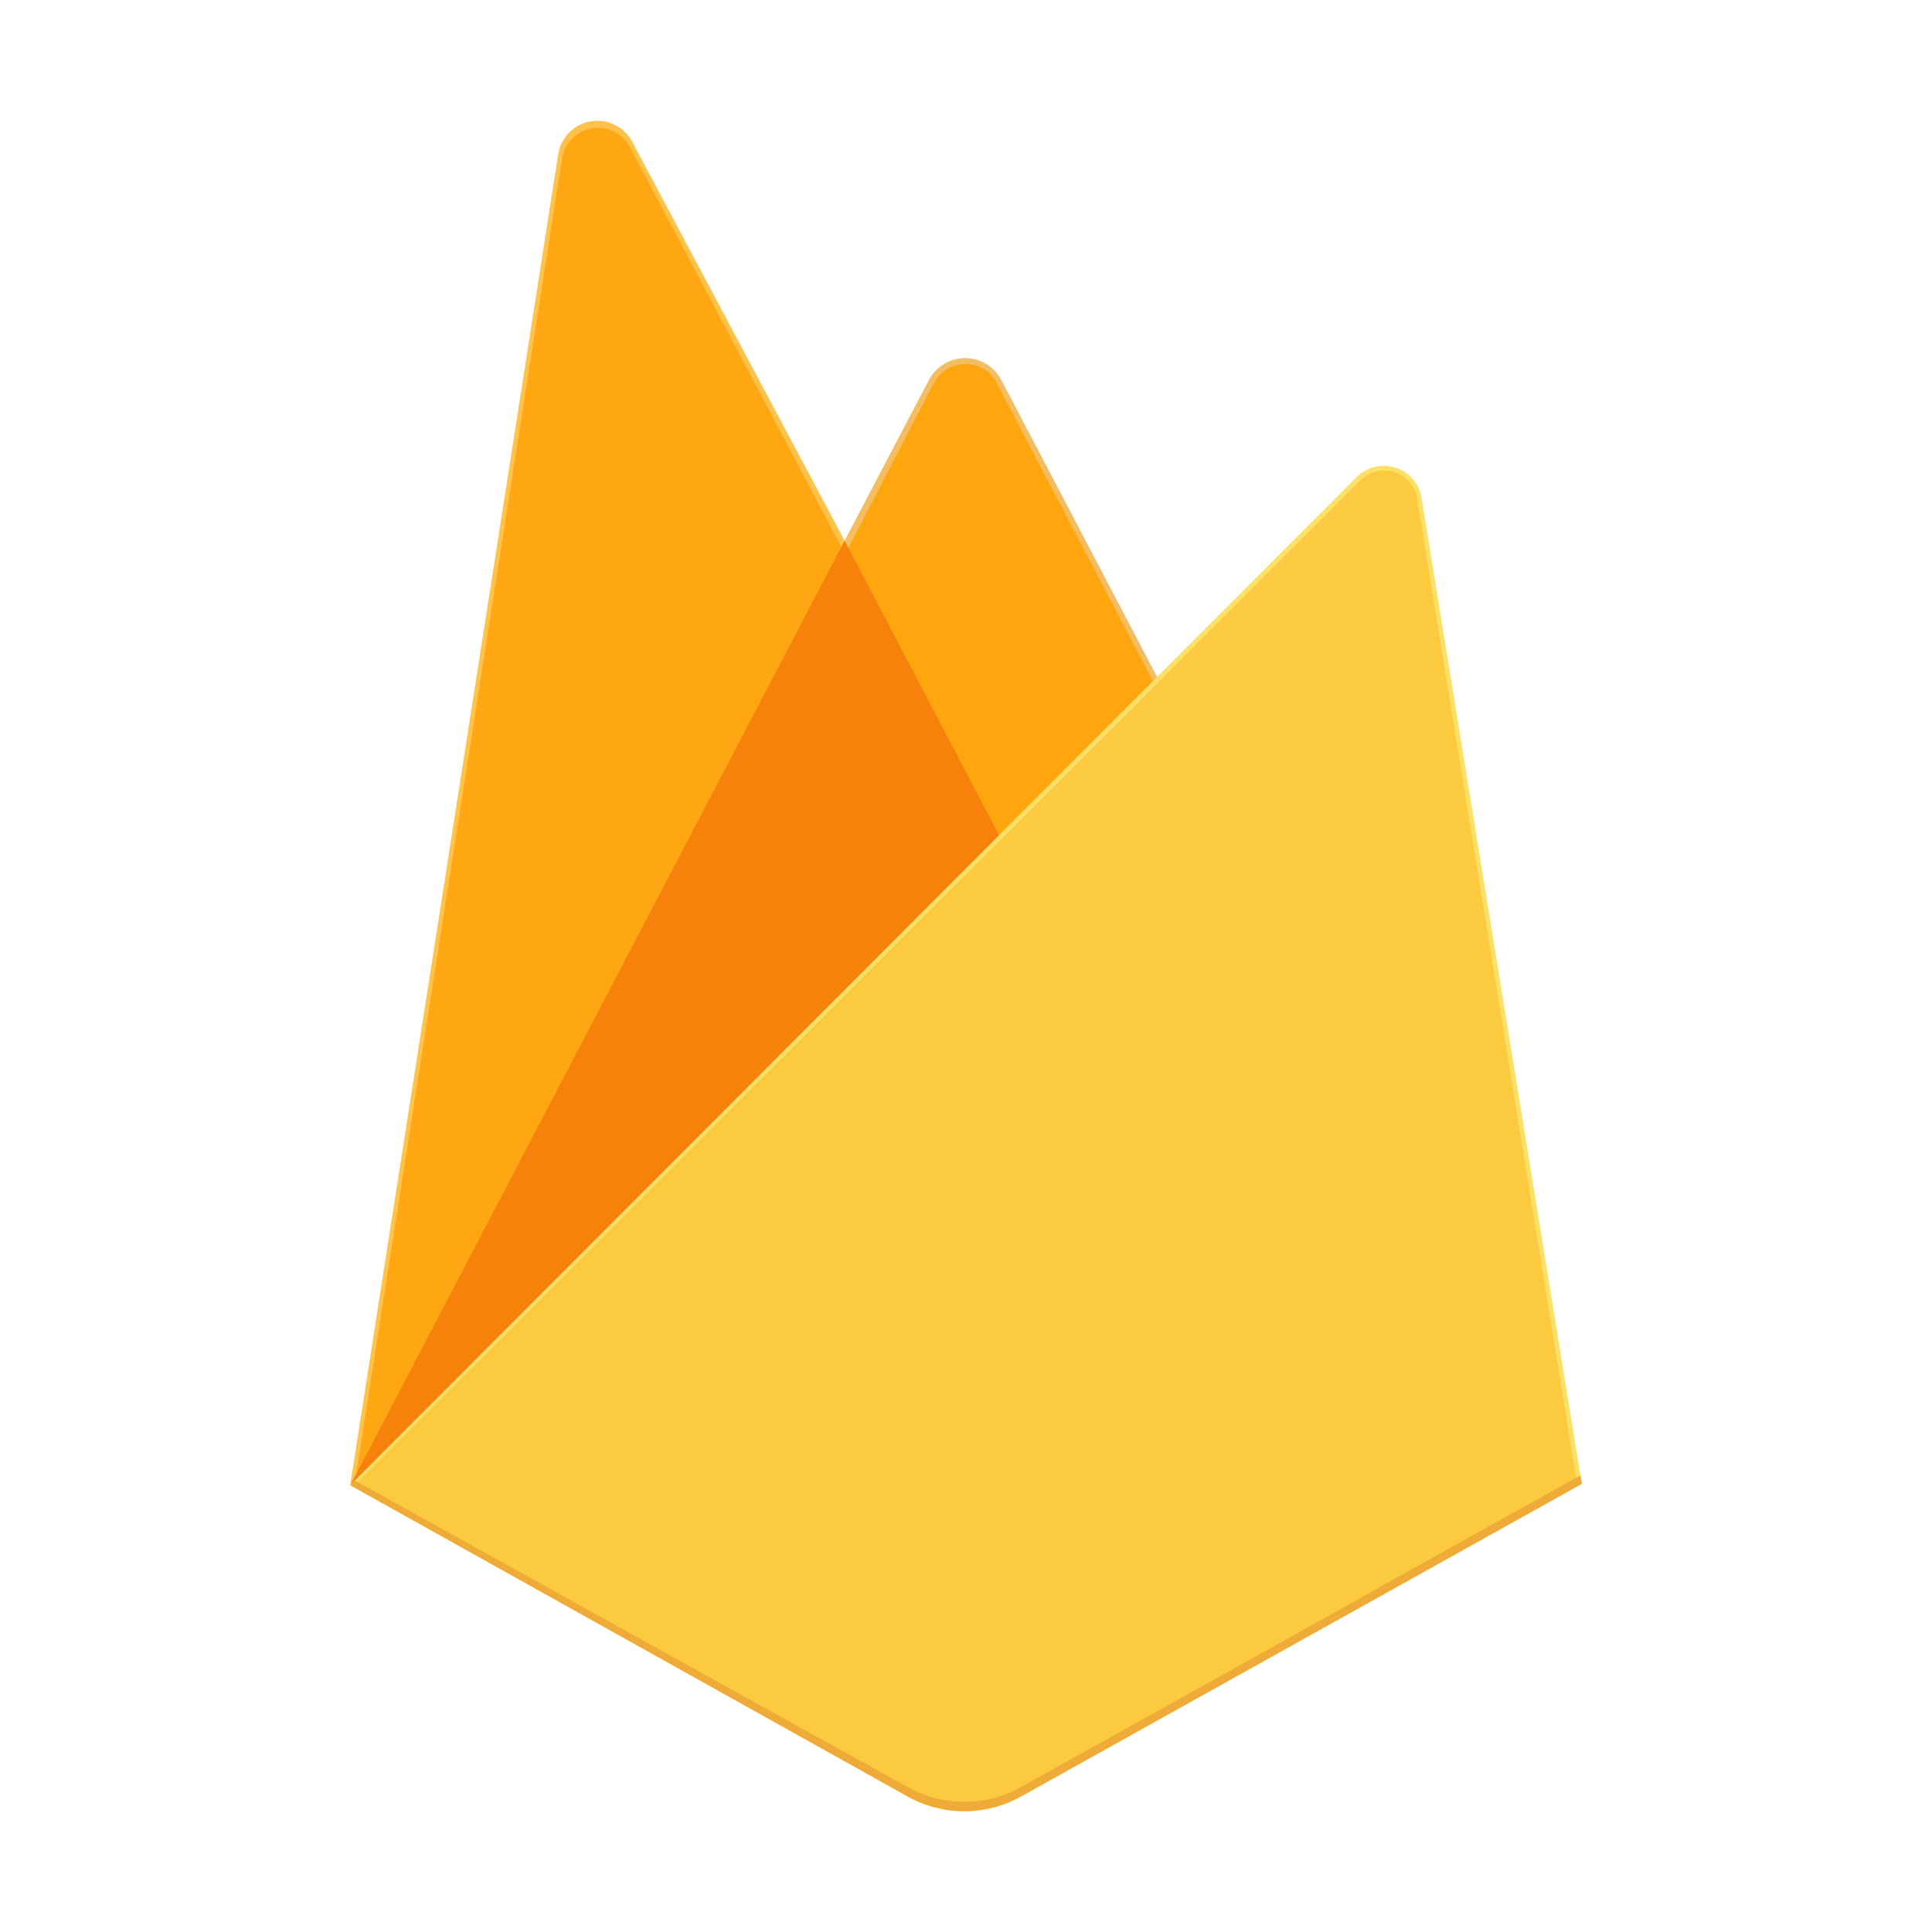
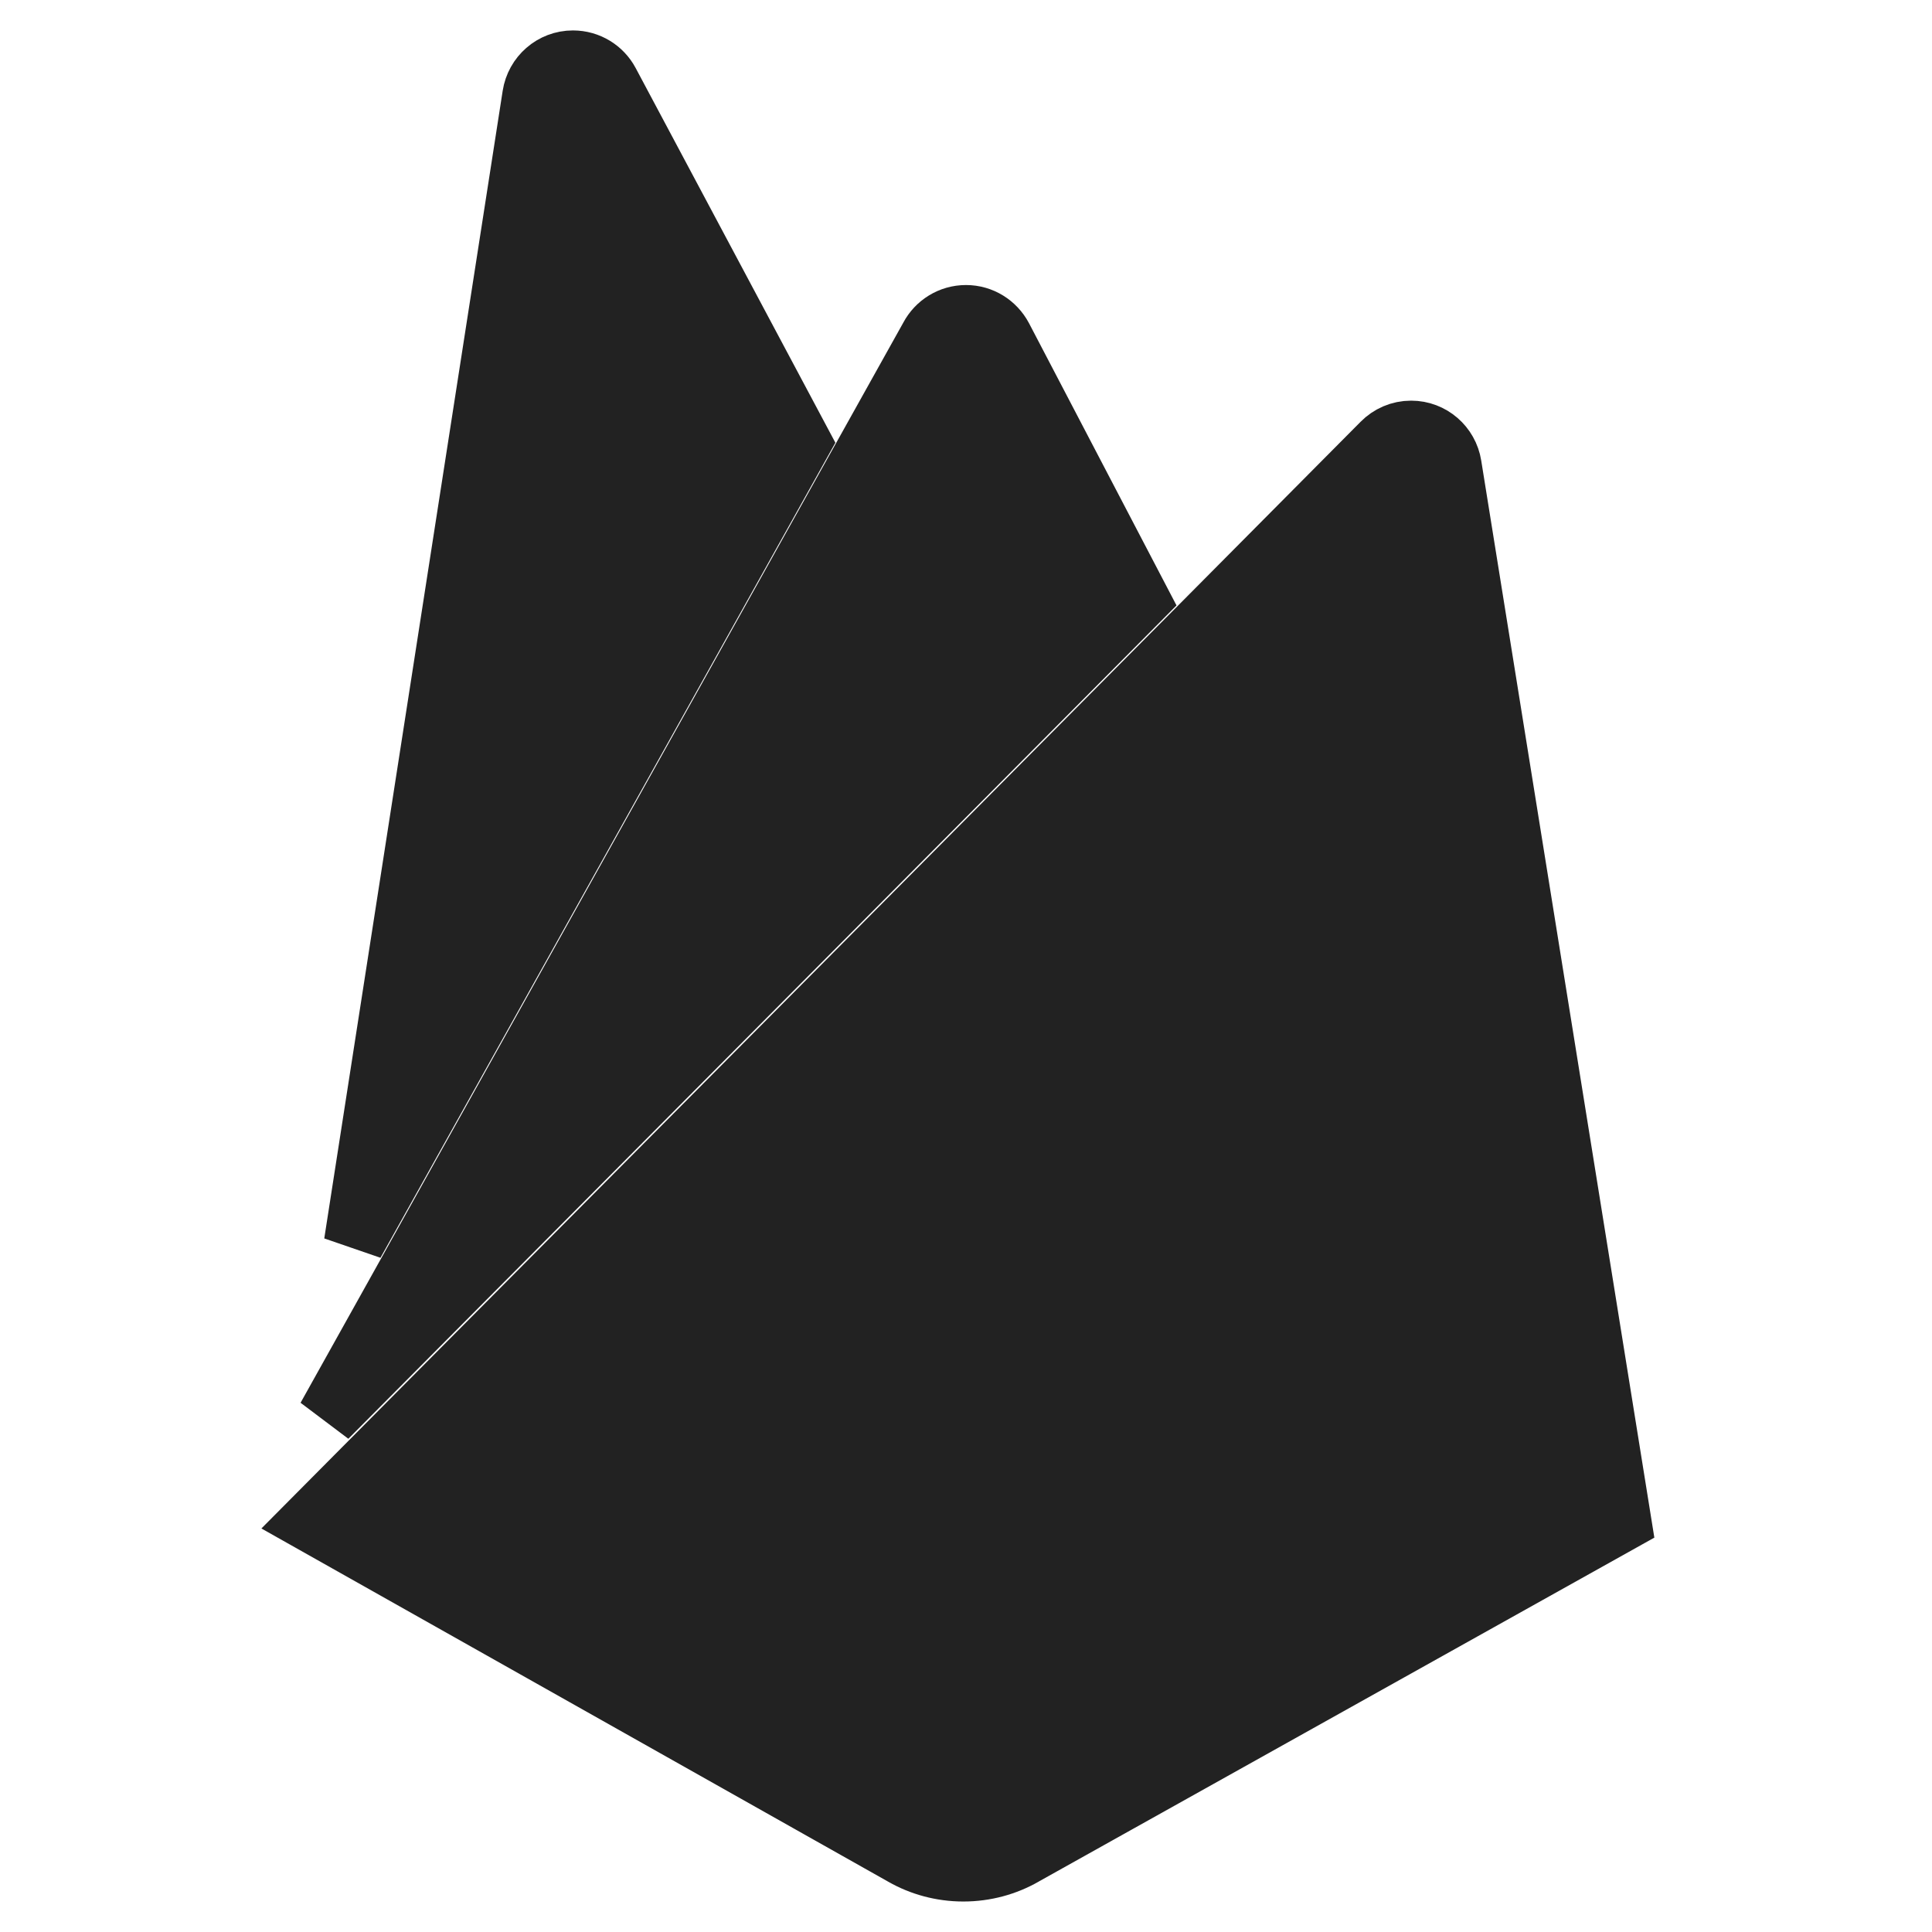
- <svg xmlns="http://www.w3.org/2000/svg" width="800px" height="800px" viewBox="0 0 32 32">
-   <path d="M5.8,24.6l.17-.237L13.99,9.149l.017-.161L10.472,2.348a.656.656,0,0,0-1.227.207Z" style="fill:#ffc24a" />
-   <path d="M5.9,24.42l.128-.25L13.965,9.114,10.439,2.448a.6.6,0,0,0-1.133.206Z" style="fill:#ffa712" />
-   <path d="M16.584,14.01l2.632-2.7L16.583,6.289a.678.678,0,0,0-1.195,0L13.981,8.971V9.2Z" style="fill:#f4bd62" />
-   <path d="M16.537,13.9l2.559-2.62L16.537,6.4a.589.589,0,0,0-1.074-.047L14.049,9.082l-.042.139Z" style="fill:#ffa50e" />
-   <polygon points="5.802 24.601 5.879 24.523 6.158 24.41 16.418 14.188 16.548 13.834 13.989 8.956 5.802 24.601" style="fill:#f6820c" />
-   <path d="M16.912,29.756,26.2,24.577,23.546,8.246A.635.635,0,0,0,22.471,7.9L5.8,24.6l9.233,5.155a1.927,1.927,0,0,0,1.878,0" style="fill:#fde068" />
-   <path d="M26.115,24.534,23.483,8.326a.557.557,0,0,0-.967-.353L5.9,24.569l9.131,5.1a1.912,1.912,0,0,0,1.863,0Z" style="fill:#fcca3f" />
-   <path d="M16.912,29.6a1.927,1.927,0,0,1-1.878,0L5.876,24.522,5.8,24.6l9.233,5.155a1.927,1.927,0,0,0,1.878,0L26.2,24.577l-.023-.14Z" style="fill:#eeab37" />
+ <svg xmlns="http://www.w3.org/2000/svg" fill="#222222" width="800px" height="800px" viewBox="0 0 32 32" version="1.1" stroke="#222222">
+   <g id="SVGRepo_bgCarrier" stroke-width="0" />
+   <g id="SVGRepo_tracerCarrier" stroke-linecap="round" stroke-linejoin="round" />
+   <g id="SVGRepo_iconCarrier">
+     <path d="M18.874 9.935l-2.274-4.351c-0.116-0.217-0.341-0.363-0.6-0.363s-0.484 0.145-0.598 0.359l-0.002 0.004-9.985 17.894zM26.852 25.202l-2.812-17.495c-0.052-0.325-0.331-0.571-0.667-0.571-0.189 0-0.359 0.077-0.482 0.202l-0 0-17.744 17.865 9.817 5.532c0.286 0.163 0.628 0.26 0.992 0.26s0.707-0.096 1.002-0.265l-0.010 0.005zM5.865 20.589l2.955-19.008c0.051-0.328 0.331-0.577 0.67-0.577 0.258 0 0.483 0.144 0.597 0.357l0.002 0.004 3.178 5.962z" />
+   </g>
</svg>
